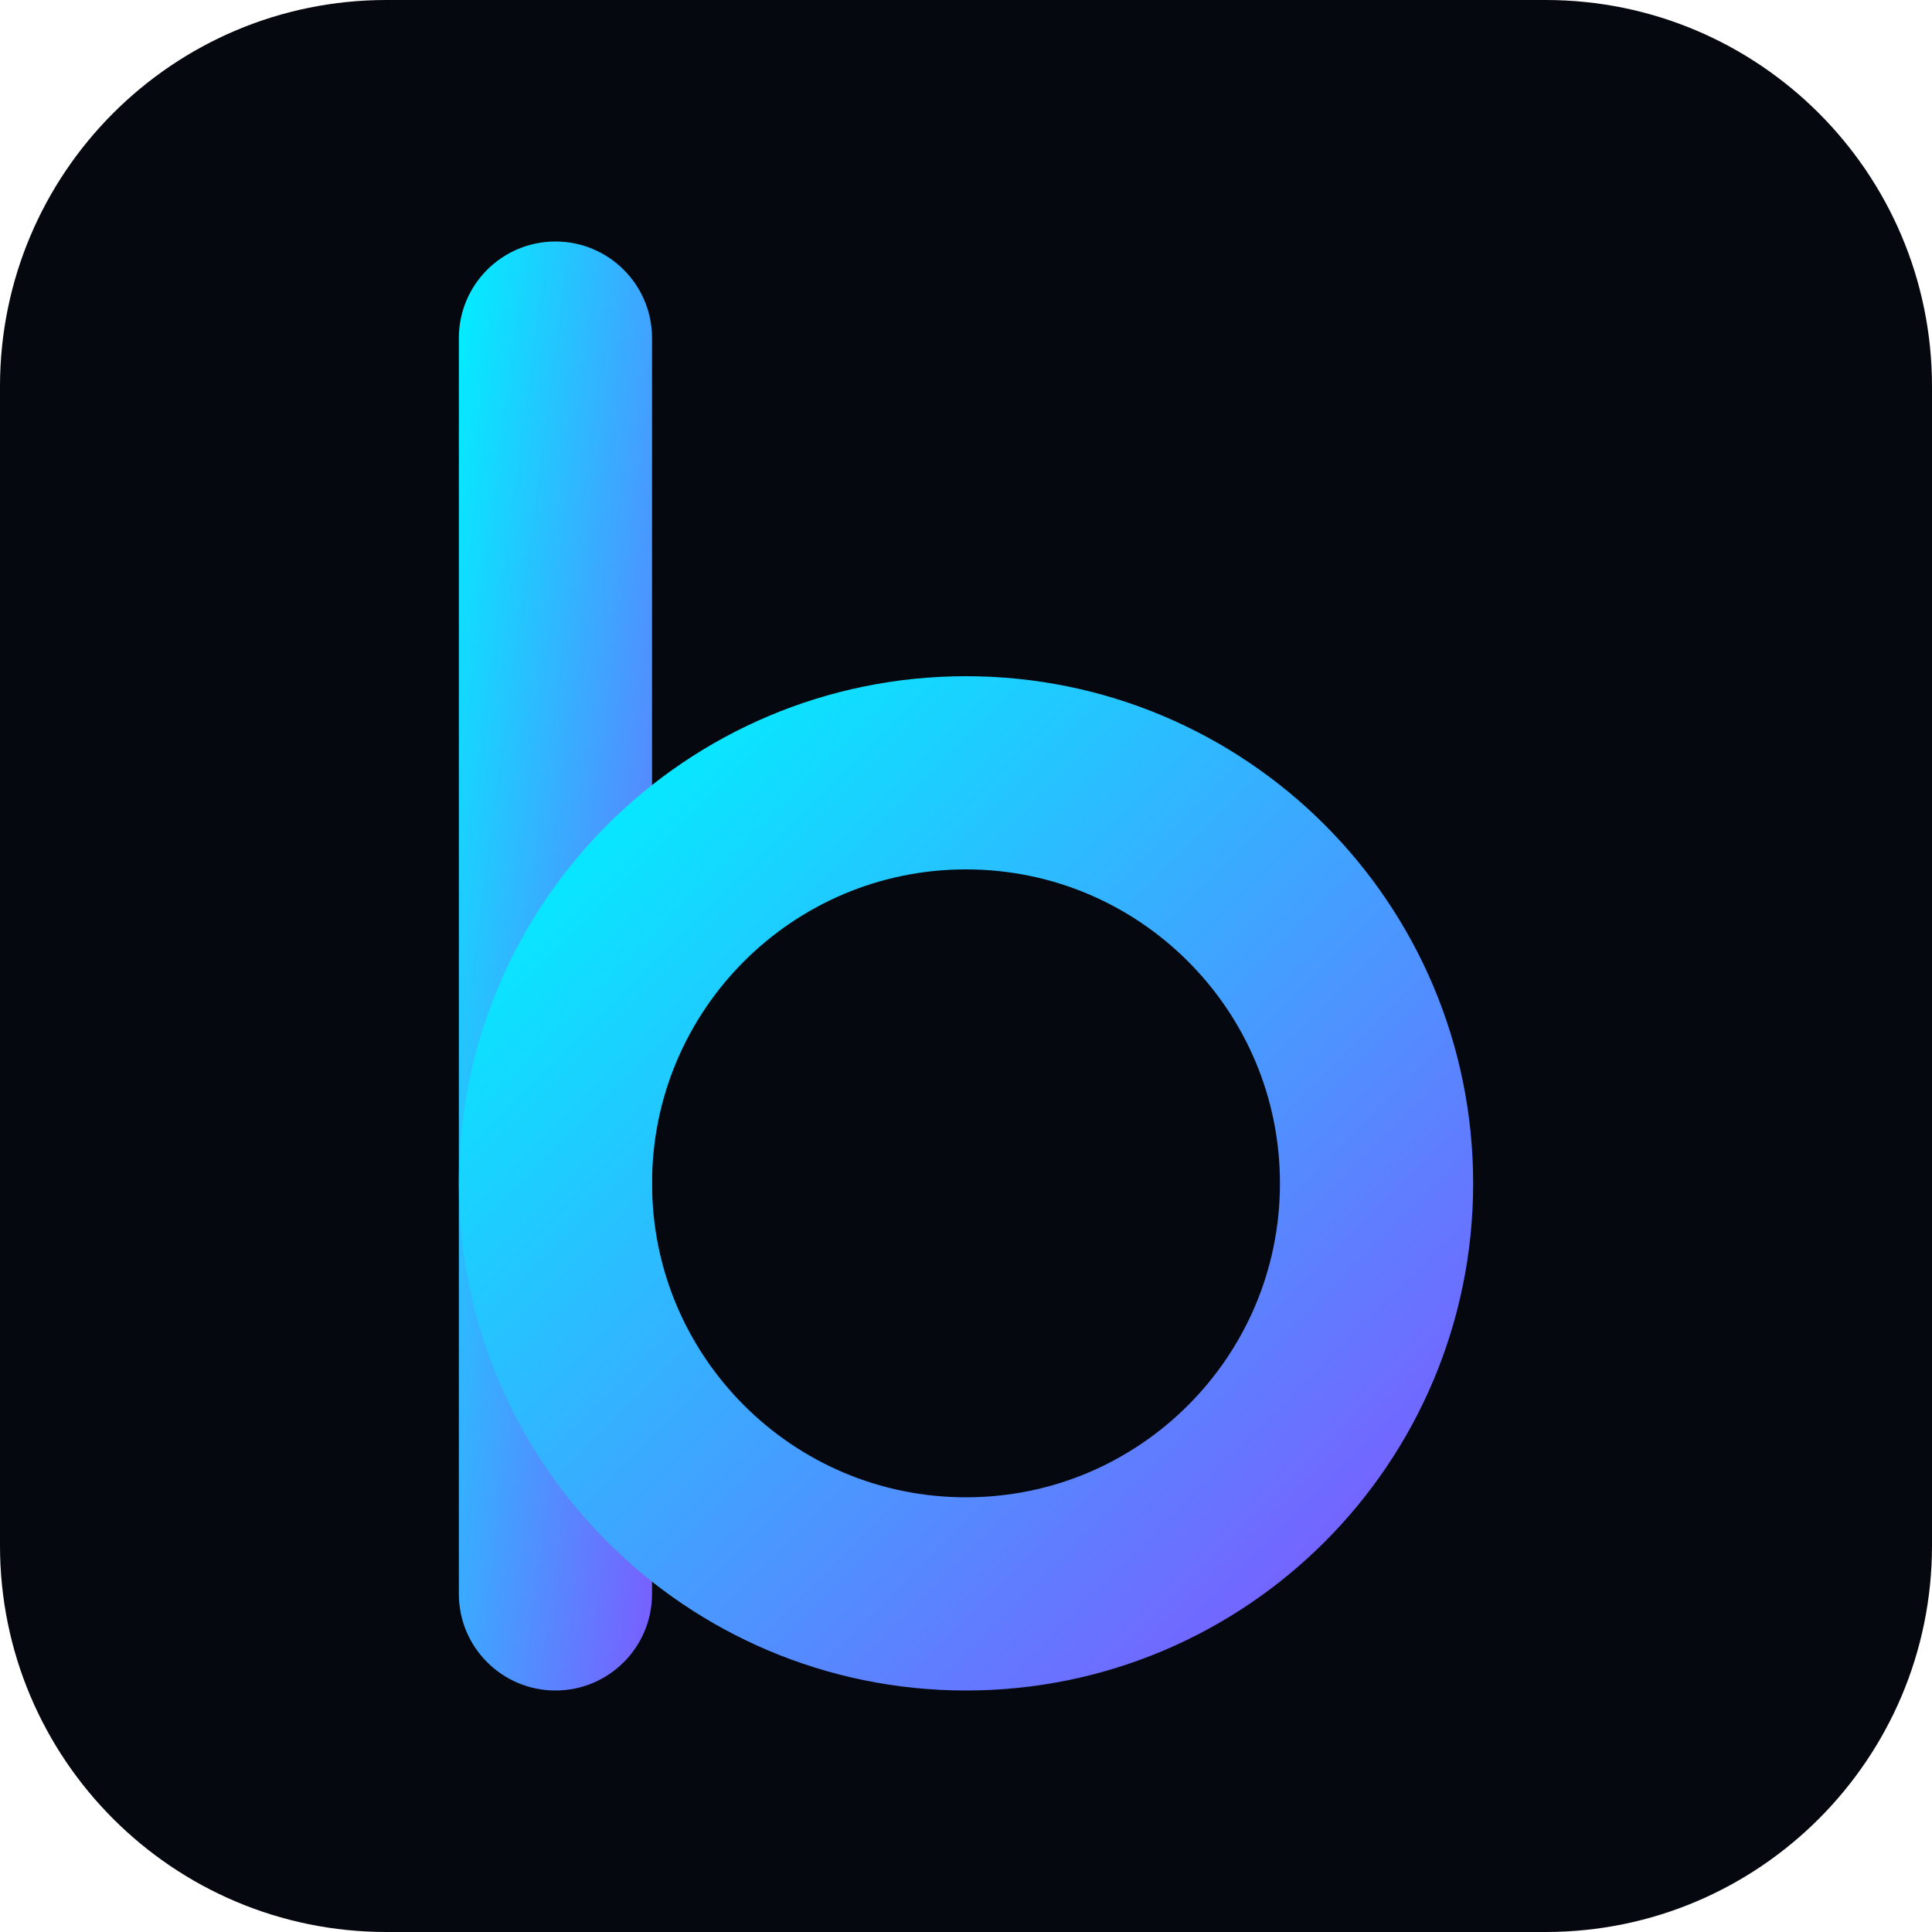
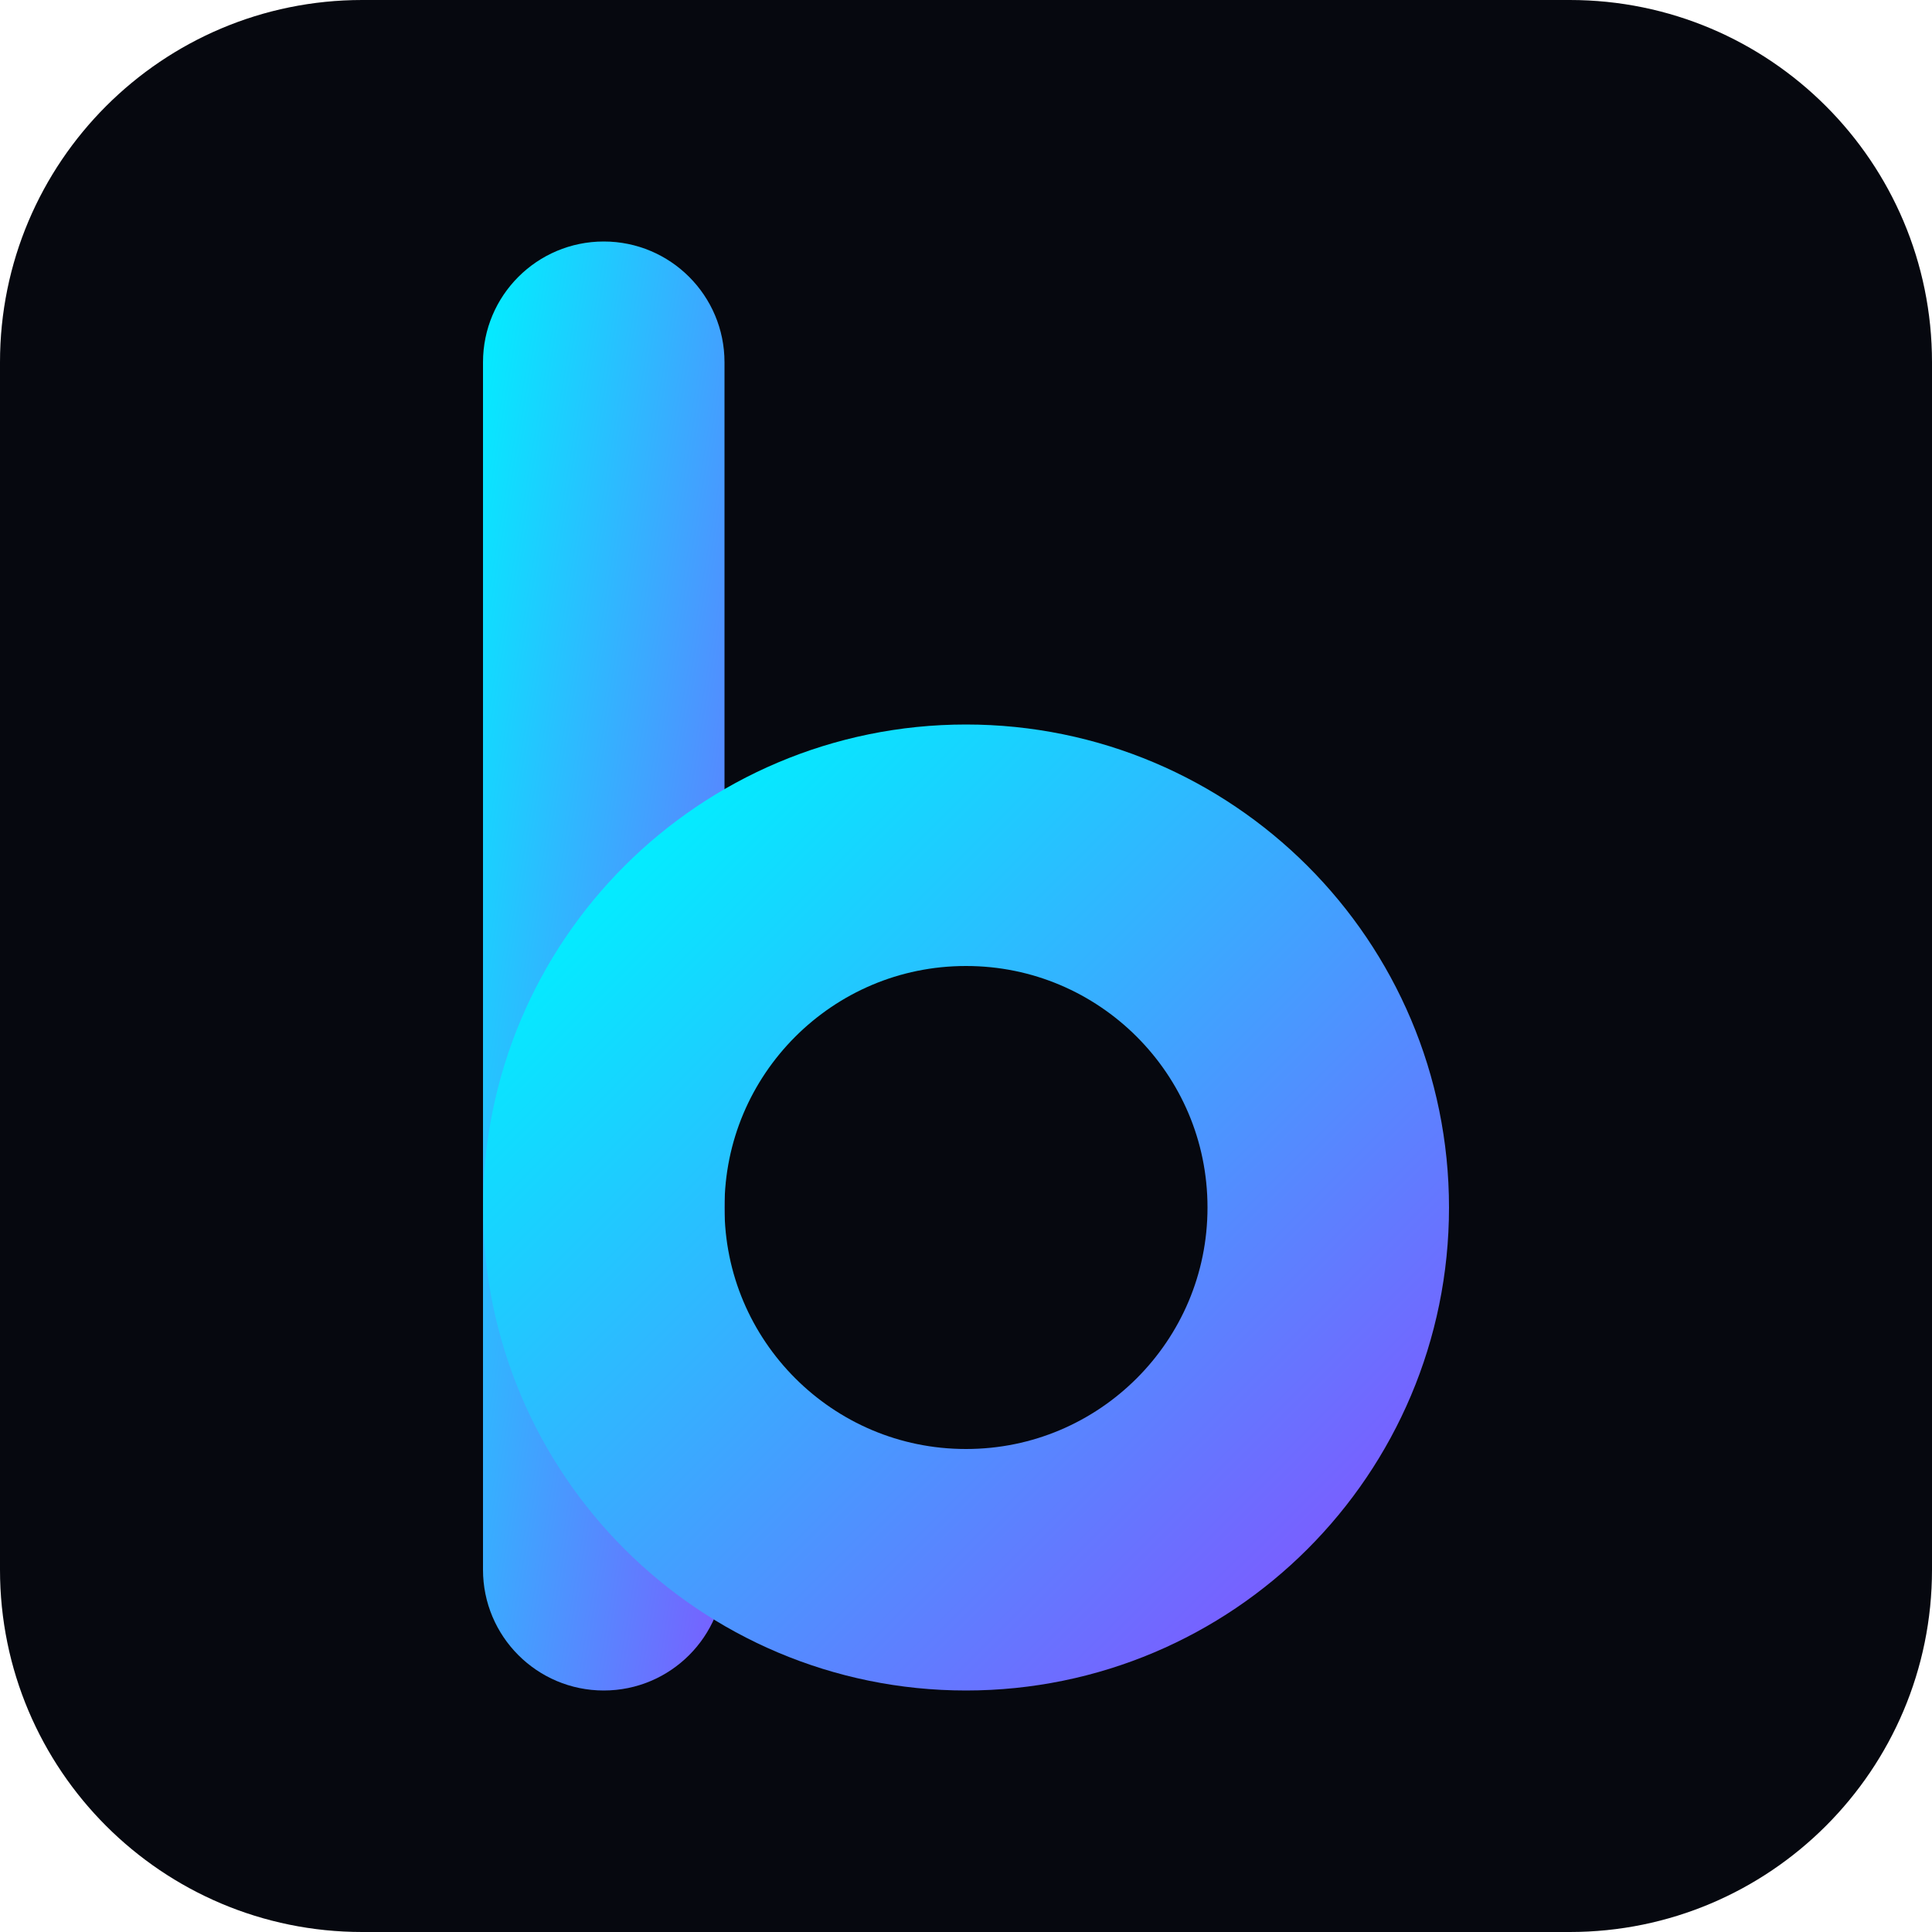
<svg xmlns="http://www.w3.org/2000/svg" viewBox="0 0 160 160">
  <defs>
    <linearGradient id="g" x1="0" y1="0" x2="1" y2="1">
      <stop offset="0%" stop-color="#00F0FF" />
      <stop offset="100%" stop-color="#7B5CFF" />
    </linearGradient>
  </defs>
-   <rect id="fondo" width="160" height="160" rx="32" fill="#06080F" />
-   <g transform="translate(28 10)">
-     <rect x="10" y="10" width="16" height="120" rx="8" fill="url(#g)" />
-     <circle cx="52" cy="88" r="34" fill="none" stroke="url(#g)" stroke-width="16" />
-   </g>
+   <rect id="fondo" width="160" height="160" rx="30" fill="#06080F" />
+   <rect x="40" y="20" width="20" height="120" rx="10" fill="url(#g)" />
+   <circle cx="80" cy="100" r="30" fill="none" stroke="url(#g)" stroke-width="20" />
</svg>
